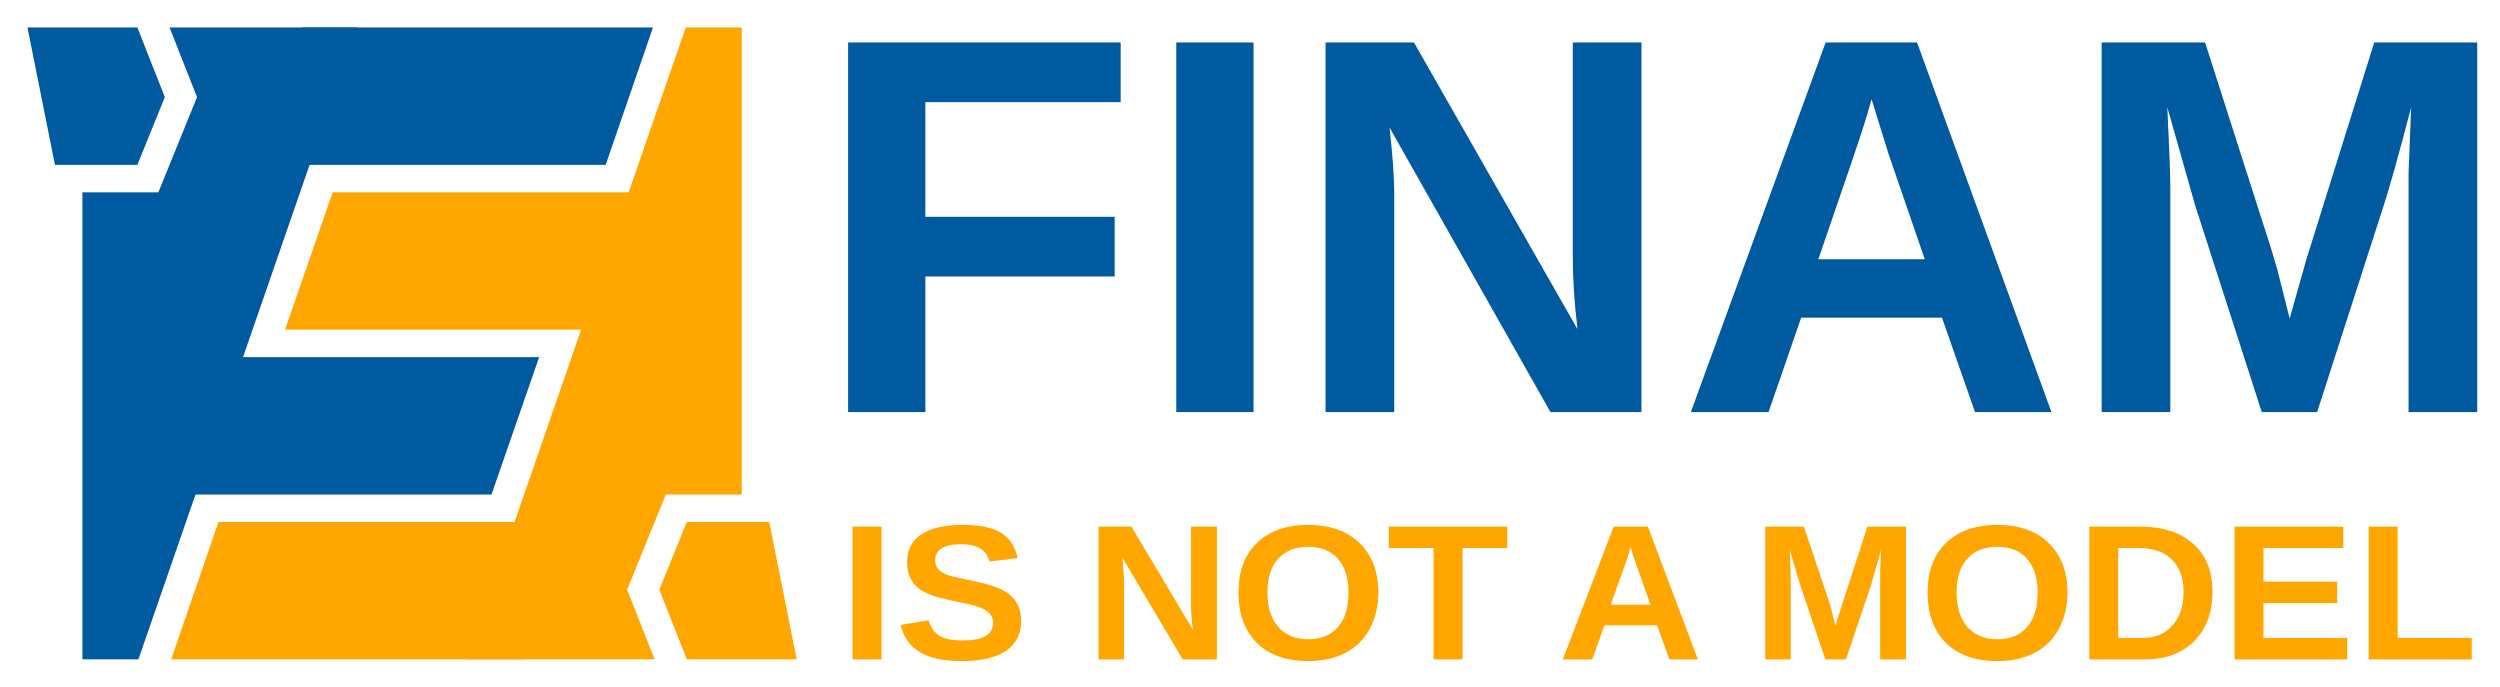
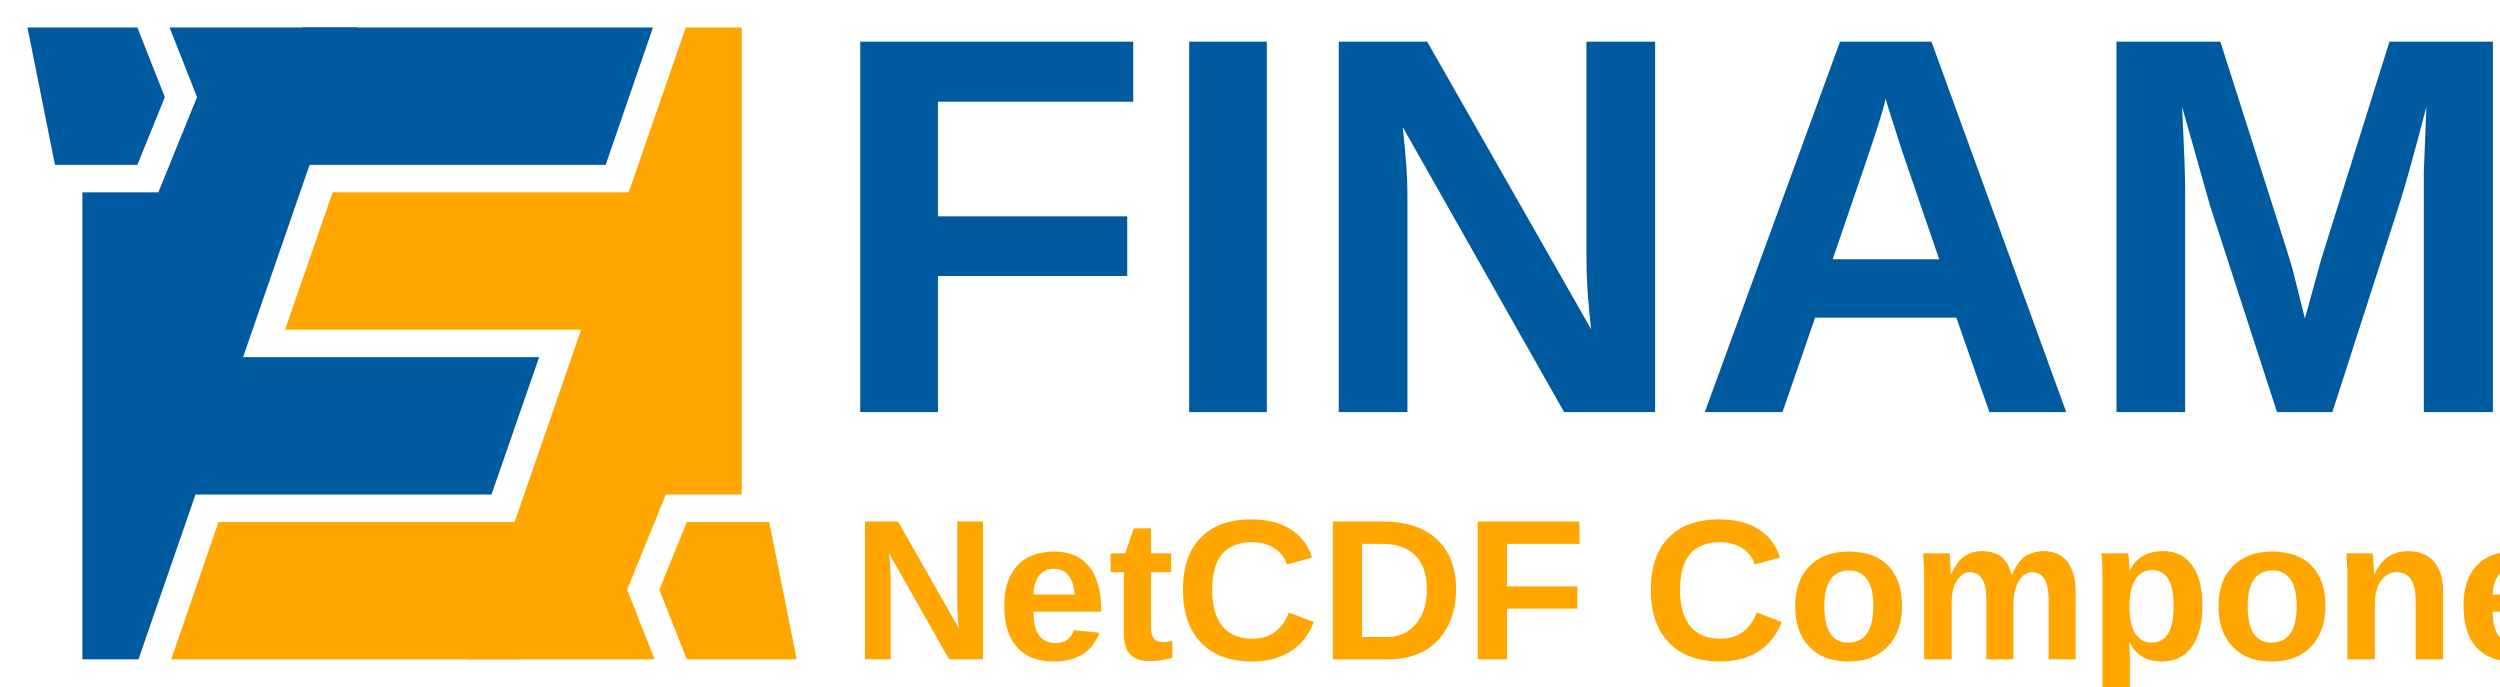
- <svg xmlns="http://www.w3.org/2000/svg" id="svg8" width="91" height="25" version="1.1" viewBox="0 0 91 25">
-   <path id="rect1095-4-9-3-1-6-2-58-1-5-4-0-1" d="m6.232 24 1.721-5h11.047v5z" fill="#ffa600" stop-color="#000000" style="font-variation-settings:normal" />
-   <path id="rect1095-4-9-8-7-5-7-65-5-7-8-8-1-6-9" d="m10.375 12 1.734-5h12.391v5z" fill="#ffa600" stop-color="#000000" style="font-variation-settings:normal" />
+ <svg xmlns="http://www.w3.org/2000/svg" height="256px" viewBox="0 0 91 25">
  <g fill="#005aa0">
-     <path id="rect1095-8-5-97-1-3-4-5-0-6-5" d="m 6.172,1 1,2.535 L 5.764,7 H 3 V 24 H 5.039 L 13,1 Z" stop-color="#000000" style="font-variation-settings:normal" />
-     <path id="rect1095-4-9-3-1-6-2-58-1-5-4-39" d="m23.768 1-1.721 5h-11.047v-5z" stop-color="#000000" style="font-variation-settings:normal" />
-     <path id="rect1095-4-9-8-7-5-7-65-5-7-8-8-1-1" d="m19.625 13-1.734 5h-12.391v-5z" stop-color="#000000" style="font-variation-settings:normal" />
-     <path id="rect1095-4-9-3-1-6-2-5-5-97-3-3-3-5" d="M 5,1 6,3.535 5,6 H 2 L 1,1 Z" stop-color="#000000" style="font-variation-settings:normal" />
+     <path d="M6.172 1l1 2.535L5.764 7H3v17h2.04L13 1z" />
+     <path d="M23.768 1l-1.721 5H11V1zM19.625 13l-1.734 5H5.5v-5z" />
+     <path d="M5 1l1 2.535L5 6H2L1 1z" />
+     <text x="30" y="15" font-family="Arial" font-size="19.6" font-weight="bold" textLength="62" lengthAdjust="spacingAndGlyphs">
+       FINAM
+     </text>
  </g>
-   <path id="rect1095-8-5-97-1-3-7-6-1-0-1" d="m24.961 1-7.961 23h6.828l-1-2.535 1.408-3.465h2.764v-17z" fill="#ffa600" stop-color="#000000" style="font-variation-settings:normal" />
-   <path id="rect1095-4-9-3-1-6-2-5-5-9-7-6-2-7-8" d="m25 24-1-2.535 1-2.465h3l1 5z" fill="#ffa600" stop-color="#000000" style="font-variation-settings:normal" />
-   <text id="text987" x="29.558" y="15" fill="#005aa0" font-family="Arial" font-size="19.558px" font-weight="bold" letter-spacing="0px" stop-color="#000000" stroke-linecap="round" stroke-linejoin="bevel" stroke-width="0" word-spacing="0px" style="font-variant-caps:normal;font-variant-east-asian:normal;font-variant-ligatures:normal;font-variant-numeric:normal;font-variation-settings:normal;line-height:1.25" xml:space="preserve">
-     <tspan id="tspan985" x="29.558" y="15" fill="#005aa0" font-family="Arial" font-size="19.558px" font-weight="bold" stop-color="#000000" stroke-linecap="round" stroke-linejoin="bevel" stroke-width="0" style="font-variant-caps:normal;font-variant-east-asian:normal;font-variant-ligatures:normal;font-variant-numeric:normal;font-variation-settings:normal">FINAM</tspan>
-   </text>
-   <text id="text991" transform="scale(1.0214 .97905)" x="29.899" y="24.519" fill="#ffa600" font-family="Arial" font-size="7.169px" letter-spacing="0px" stop-color="#000000" stroke-linecap="round" stroke-linejoin="bevel" stroke-width="0" word-spacing="0px" style="font-variation-settings:normal;line-height:1.25" xml:space="preserve">
-     <tspan id="tspan989" x="29.899" y="24.519" fill="#ffa600" font-family="Arial" font-size="7.169px" font-weight="bold" stop-color="#000000" stroke-linecap="round" stroke-linejoin="bevel" stroke-width="0">IS NOT A MODEL</tspan>
-   </text>
+   <g fill="#ffa600">
+     <path d="M6.232 24l1.721-5H19v5zM10.375 12l1.734-5H24.5v5z" />
+     <path d="M24.961 1l-7.96 23h6.827l-1-2.535L24.236 18H27V1z" />
+     <path d="M25 24l-1-2.535L25 19h3l1 5z" />
+     <text x="31" y="24" font-family="Arial" font-size="7.3" font-weight="bold" textLength="60" lengthAdjust="spacingAndGlyphs">
+       NetCDF Component
+     </text>
+   </g>
</svg>
